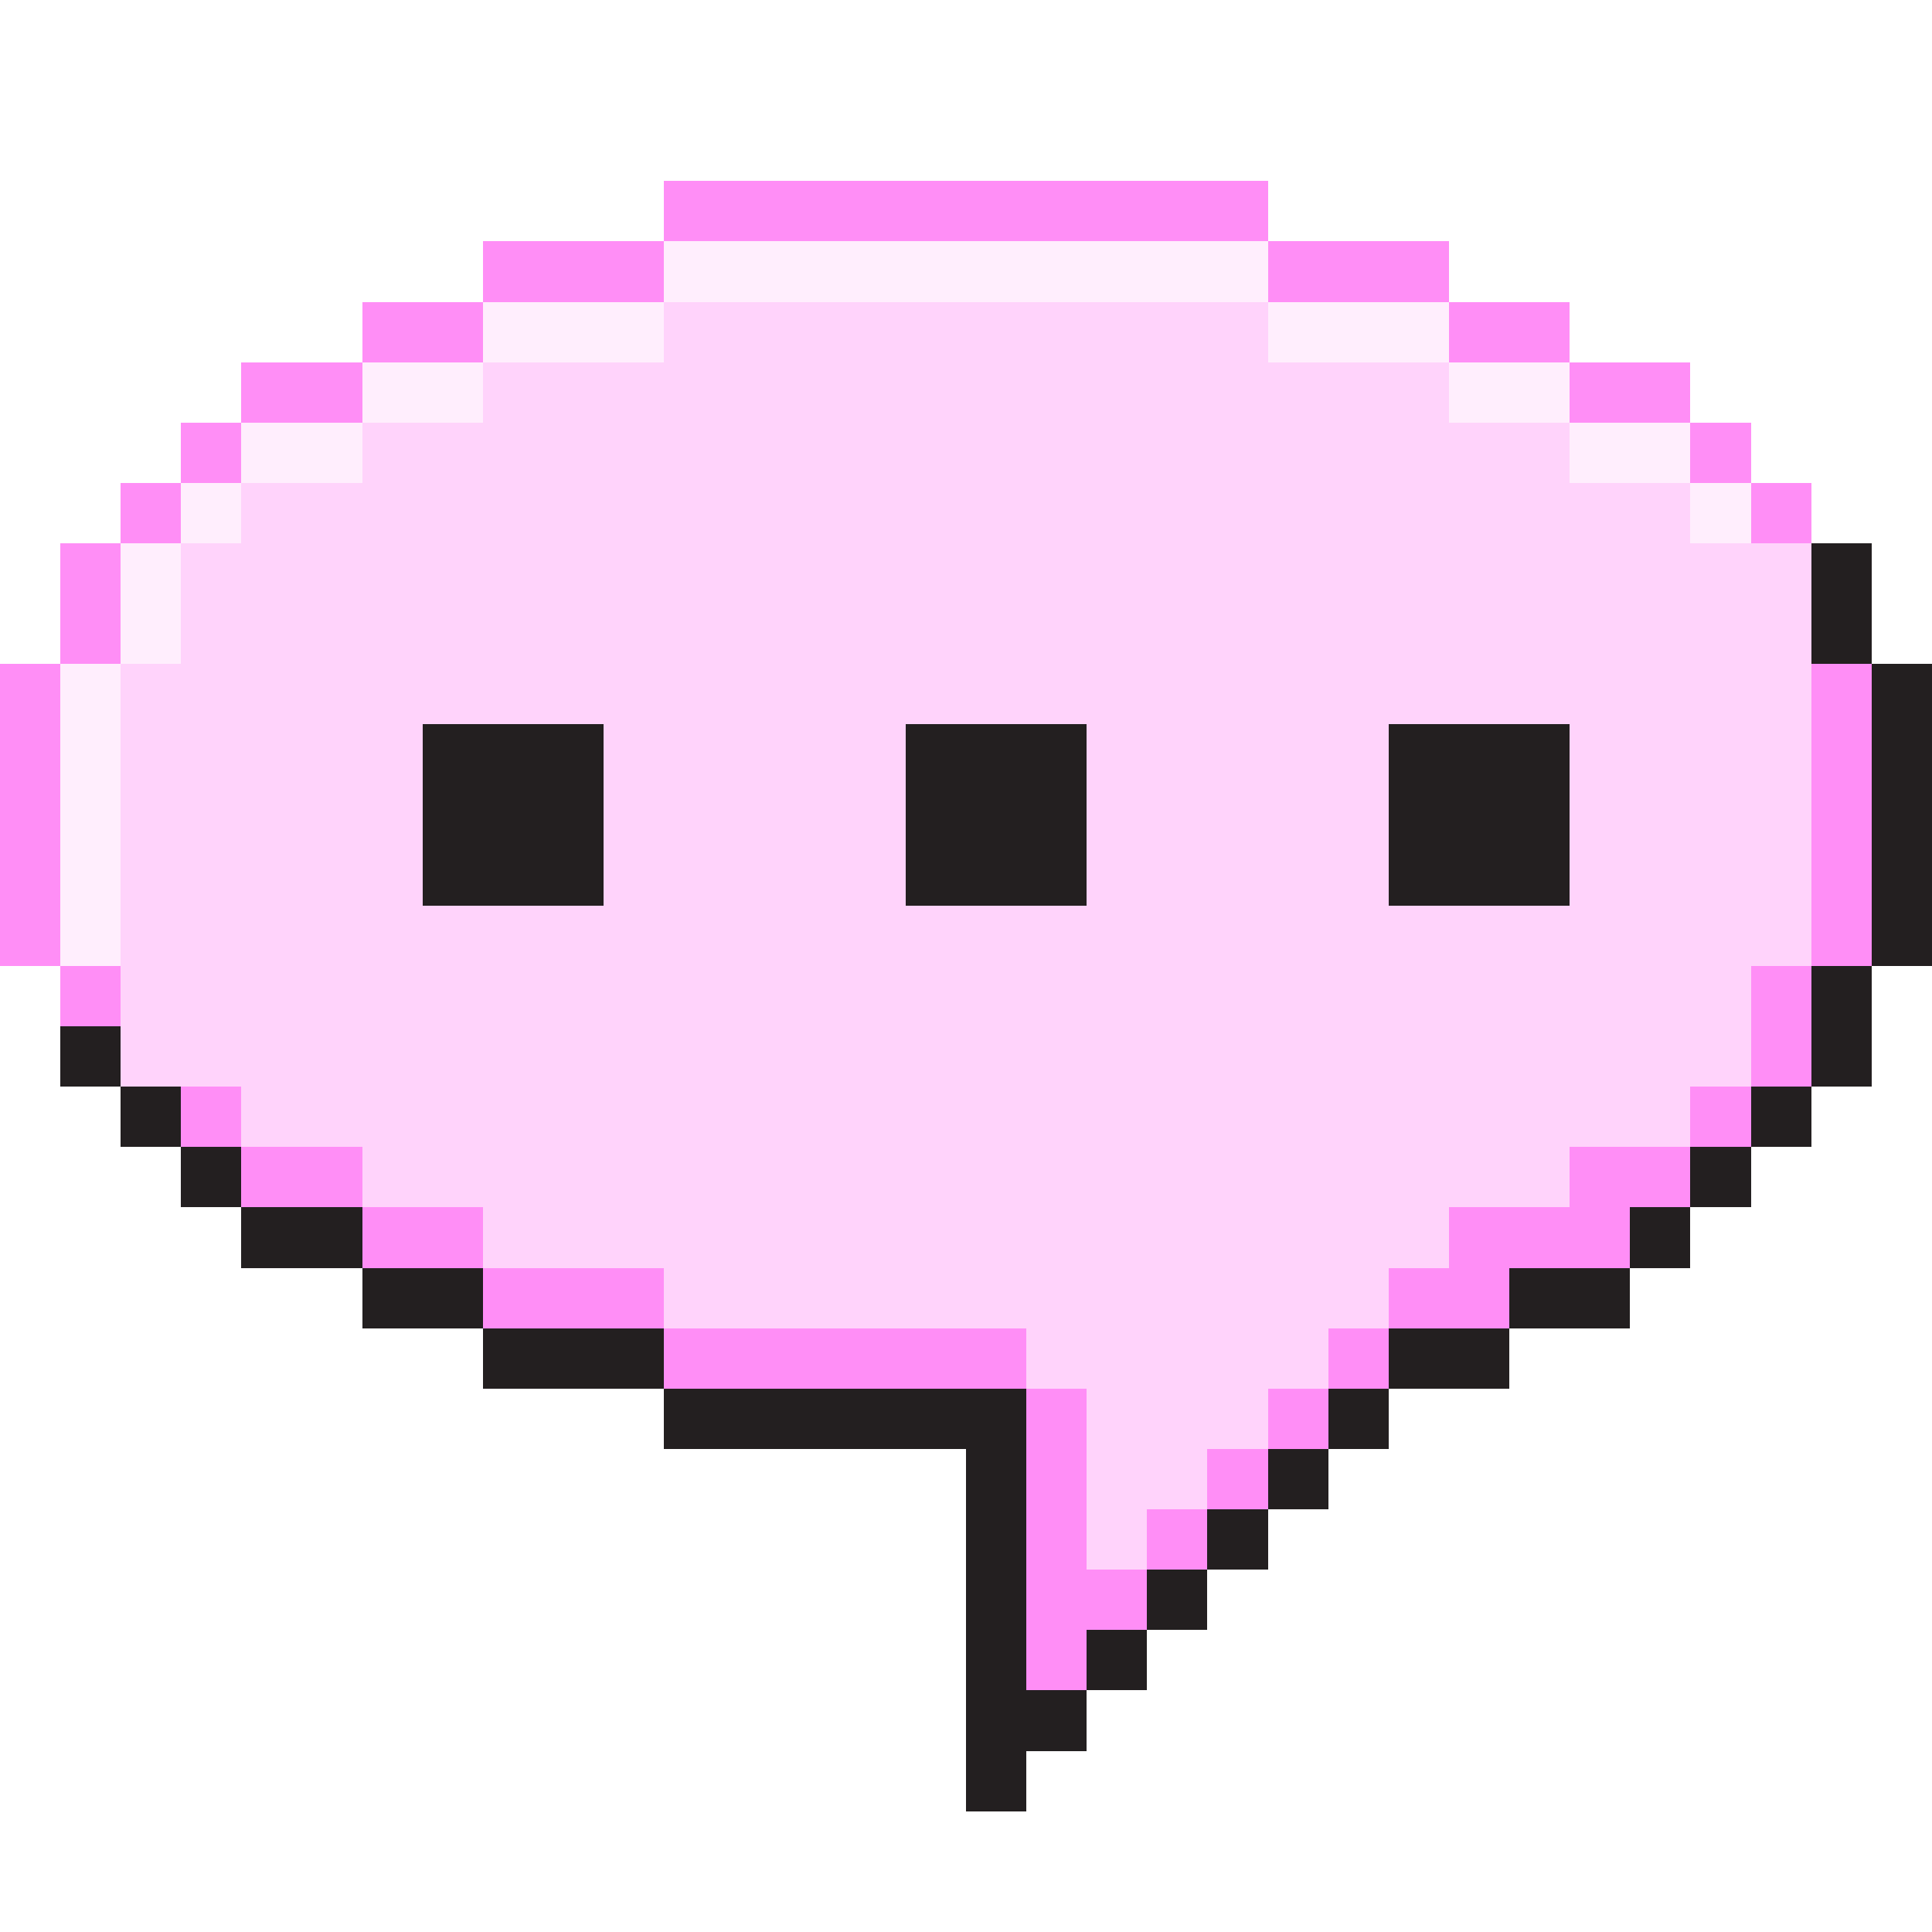
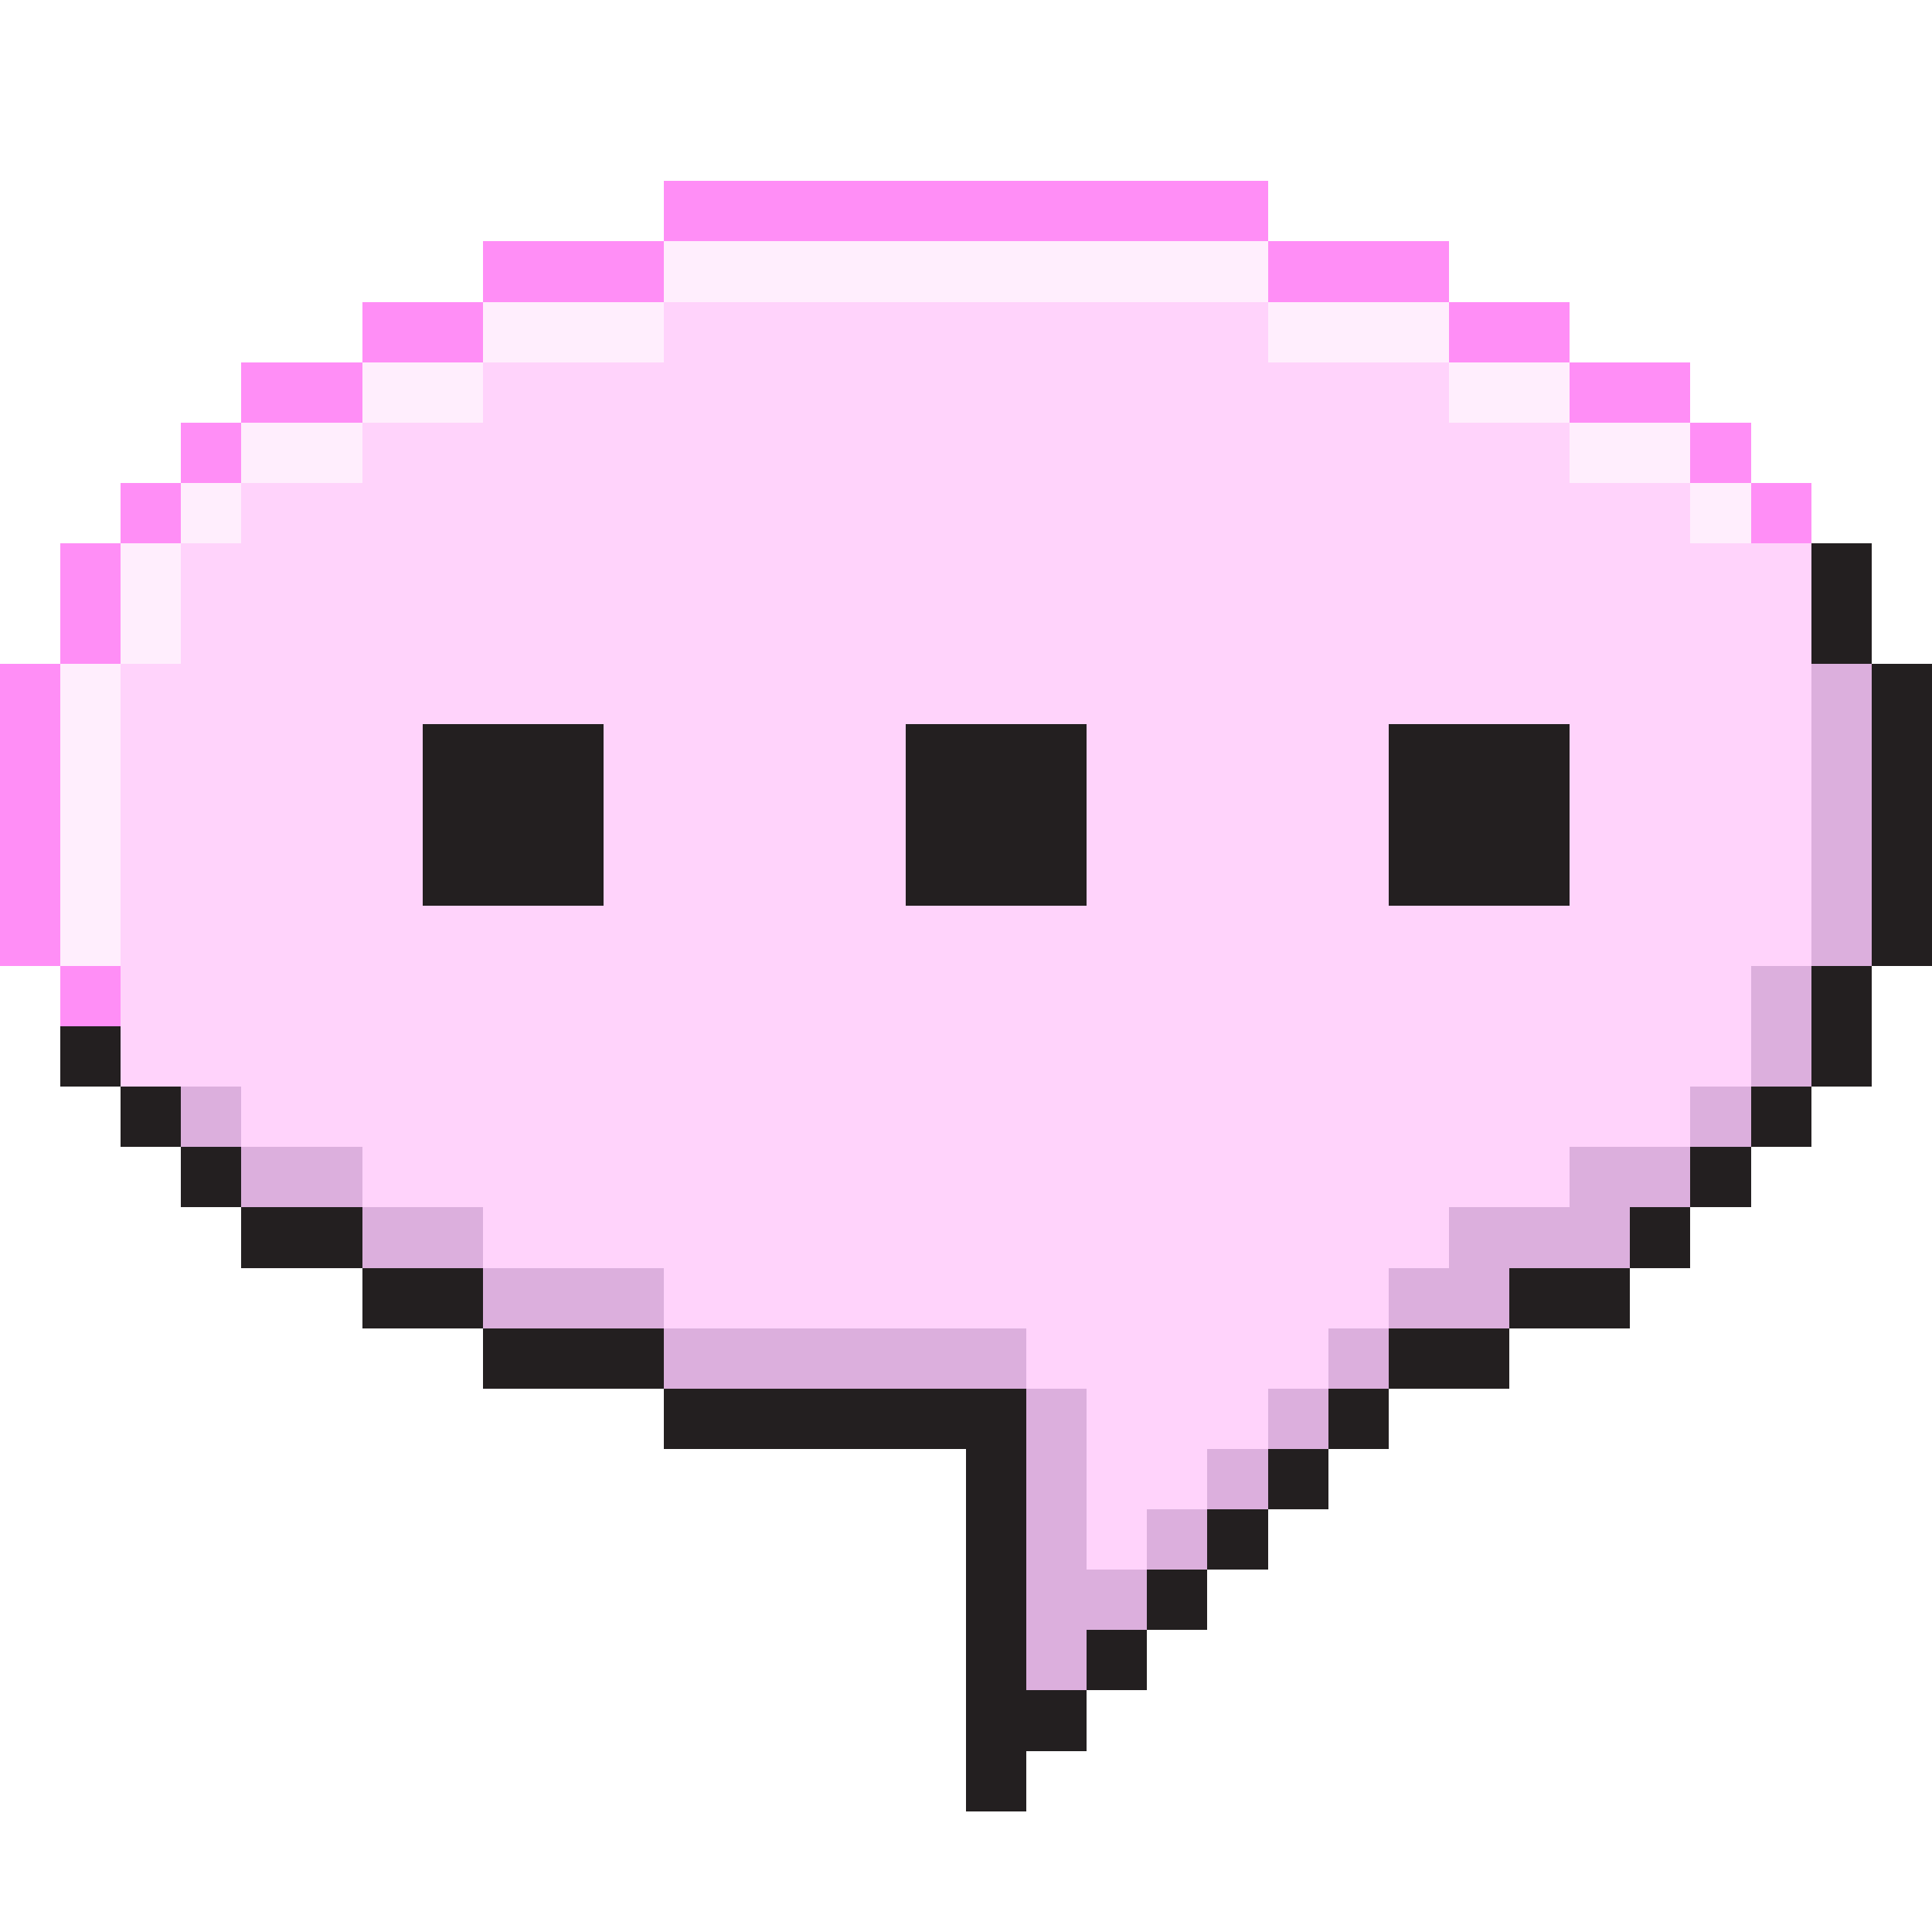
<svg xmlns="http://www.w3.org/2000/svg" version="1.1" width="64" height="64" shape-rendering="crispEdges">
  <rect x="22" y="6" width="20" height="2" fill="#FF8EF6" />
  <rect x="16" y="8" width="6" height="2" fill="#FF8EF6" />
  <rect x="22" y="8" width="20" height="2" fill="#FFEEFD" />
  <rect x="42" y="8" width="6" height="2" fill="#FF8EF6" />
  <rect x="12" y="10" width="4" height="2" fill="#FF8EF6" />
  <rect x="16" y="10" width="6" height="2" fill="#FFEEFD" />
  <rect x="22" y="10" width="20" height="14" fill="#FFD3FB" />
  <rect x="42" y="10" width="6" height="2" fill="#FFEEFD" />
  <rect x="48" y="10" width="4" height="2" fill="#FF8EF6" />
  <rect x="8" y="12" width="4" height="2" fill="#FF8EF6" />
  <rect x="12" y="12" width="4" height="2" fill="#FFEEFD" />
  <rect x="16" y="12" width="6" height="12" fill="#FFD3FB" />
  <rect x="42" y="12" width="6" height="12" fill="#FFD3FB" />
  <rect x="48" y="12" width="4" height="2" fill="#FFEEFD" />
  <rect x="52" y="12" width="4" height="2" fill="#FF8EF6" />
  <rect x="6" y="14" width="2" height="2" fill="#FF8EF6" />
  <rect x="8" y="14" width="4" height="2" fill="#FFEEFD" />
  <rect x="12" y="14" width="4" height="10" fill="#FFD3FB" />
  <rect x="48" y="14" width="4" height="10" fill="#FFD3FB" />
  <rect x="52" y="14" width="4" height="2" fill="#FFEEFD" />
  <rect x="56" y="14" width="2" height="2" fill="#FF8EF6" />
  <rect x="4" y="16" width="2" height="2" fill="#FF8EF6" />
  <rect x="6" y="16" width="2" height="2" fill="#FFEEFD" />
  <rect x="8" y="16" width="4" height="22" fill="#FFD3FB" />
  <rect x="52" y="16" width="4" height="22" fill="#FFD3FB" />
  <rect x="56" y="16" width="2" height="2" fill="#FFEEFD" />
  <rect x="58" y="16" width="2" height="2" fill="#FF8EF6" />
  <rect x="2" y="18" width="2" height="4" fill="#FF8EF6" />
  <rect x="4" y="18" width="2" height="4" fill="#FFEEFD" />
  <rect x="6" y="18" width="2" height="18" fill="#FFD3FB" />
  <rect x="56" y="18" width="4" height="14" fill="#FFD3FB" />
  <rect x="60" y="18" width="2" height="4" fill="#231F20" />
  <rect x="0" y="22" width="2" height="10" fill="#FF8EF6" />
  <rect x="2" y="22" width="2" height="10" fill="#FFEEFD" />
  <rect x="4" y="22" width="2" height="14" fill="#FFD3FB" />
-   <rect x="60" y="22" width="2" height="10" fill="#FF8EF6" />
+   <rect x="60" y="22" width="2" height="10" fill="#DCAFDD" />
  <rect x="62" y="22" width="2" height="10" fill="#231F20" />
  <rect x="12" y="24" width="2" height="16" fill="#FFD3FB" />
  <rect x="14" y="24" width="6" height="6" fill="#231F20" />
  <rect x="20" y="24" width="10" height="18" fill="#FFD3FB" />
  <rect x="30" y="24" width="6" height="6" fill="#231F20" />
  <rect x="36" y="24" width="10" height="20" fill="#FFD3FB" />
  <rect x="46" y="24" width="6" height="6" fill="#231F20" />
  <rect x="14" y="30" width="6" height="10" fill="#FFD3FB" />
  <rect x="30" y="30" width="6" height="14" fill="#FFD3FB" />
  <rect x="46" y="30" width="6" height="10" fill="#FFD3FB" />
  <rect x="2" y="32" width="2" height="2" fill="#FF8EF6" />
  <rect x="56" y="32" width="2" height="4" fill="#FFD3FB" />
-   <rect x="58" y="32" width="2" height="4" fill="#FF8EF6" />
+   <rect x="58" y="32" width="2" height="4" fill="#DCAFDD" />
  <rect x="60" y="32" width="2" height="4" fill="#231F20" />
  <rect x="2" y="34" width="2" height="2" fill="#231F20" />
  <rect x="4" y="36" width="2" height="2" fill="#231F20" />
-   <rect x="6" y="36" width="2" height="2" fill="#FF8EF6" />
-   <rect x="56" y="36" width="2" height="2" fill="#FF8EF6" />
+   <rect x="6" y="36" width="2" height="2" fill="#DCAFDD" />
+   <rect x="56" y="36" width="2" height="2" fill="#DCAFDD" />
  <rect x="58" y="36" width="2" height="2" fill="#231F20" />
  <rect x="6" y="38" width="2" height="2" fill="#231F20" />
-   <rect x="8" y="38" width="4" height="2" fill="#FF8EF6" />
-   <rect x="52" y="38" width="4" height="2" fill="#FF8EF6" />
+   <rect x="8" y="38" width="4" height="2" fill="#DCAFDD" />
+   <rect x="52" y="38" width="4" height="2" fill="#DCAFDD" />
  <rect x="56" y="38" width="2" height="2" fill="#231F20" />
  <rect x="8" y="40" width="4" height="2" fill="#231F20" />
-   <rect x="12" y="40" width="4" height="2" fill="#FF8EF6" />
+   <rect x="12" y="40" width="4" height="2" fill="#DCAFDD" />
  <rect x="16" y="40" width="4" height="2" fill="#FFD3FB" />
  <rect x="46" y="40" width="2" height="2" fill="#FFD3FB" />
-   <rect x="48" y="40" width="6" height="2" fill="#FF8EF6" />
+   <rect x="48" y="40" width="6" height="2" fill="#DCAFDD" />
  <rect x="54" y="40" width="2" height="2" fill="#231F20" />
  <rect x="12" y="42" width="4" height="2" fill="#231F20" />
-   <rect x="16" y="42" width="6" height="2" fill="#FF8EF6" />
+   <rect x="16" y="42" width="6" height="2" fill="#DCAFDD" />
  <rect x="22" y="42" width="8" height="2" fill="#FFD3FB" />
-   <rect x="46" y="42" width="4" height="2" fill="#FF8EF6" />
+   <rect x="46" y="42" width="4" height="2" fill="#DCAFDD" />
  <rect x="50" y="42" width="4" height="2" fill="#231F20" />
  <rect x="16" y="44" width="6" height="2" fill="#231F20" />
-   <rect x="22" y="44" width="12" height="2" fill="#FF8EF6" />
+   <rect x="22" y="44" width="12" height="2" fill="#DCAFDD" />
  <rect x="34" y="44" width="10" height="2" fill="#FFD3FB" />
-   <rect x="44" y="44" width="2" height="2" fill="#FF8EF6" />
+   <rect x="44" y="44" width="2" height="2" fill="#DCAFDD" />
  <rect x="46" y="44" width="4" height="2" fill="#231F20" />
  <rect x="22" y="46" width="12" height="2" fill="#231F20" />
-   <rect x="34" y="46" width="2" height="10" fill="#FF8EF6" />
+   <rect x="34" y="46" width="2" height="10" fill="#DCAFDD" />
  <rect x="36" y="46" width="6" height="2" fill="#FFD3FB" />
-   <rect x="42" y="46" width="2" height="2" fill="#FF8EF6" />
+   <rect x="42" y="46" width="2" height="2" fill="#DCAFDD" />
  <rect x="44" y="46" width="2" height="2" fill="#231F20" />
  <rect x="32" y="48" width="2" height="12" fill="#231F20" />
  <rect x="36" y="48" width="4" height="2" fill="#FFD3FB" />
-   <rect x="40" y="48" width="2" height="2" fill="#FF8EF6" />
+   <rect x="40" y="48" width="2" height="2" fill="#DCAFDD" />
  <rect x="42" y="48" width="2" height="2" fill="#231F20" />
  <rect x="36" y="50" width="2" height="2" fill="#FFD3FB" />
-   <rect x="38" y="50" width="2" height="2" fill="#FF8EF6" />
+   <rect x="38" y="50" width="2" height="2" fill="#DCAFDD" />
  <rect x="40" y="50" width="2" height="2" fill="#231F20" />
-   <rect x="36" y="52" width="2" height="2" fill="#FF8EF6" />
+   <rect x="36" y="52" width="2" height="2" fill="#DCAFDD" />
  <rect x="38" y="52" width="2" height="2" fill="#231F20" />
  <rect x="36" y="54" width="2" height="2" fill="#231F20" />
  <rect x="34" y="56" width="2" height="2" fill="#231F20" />
</svg>
